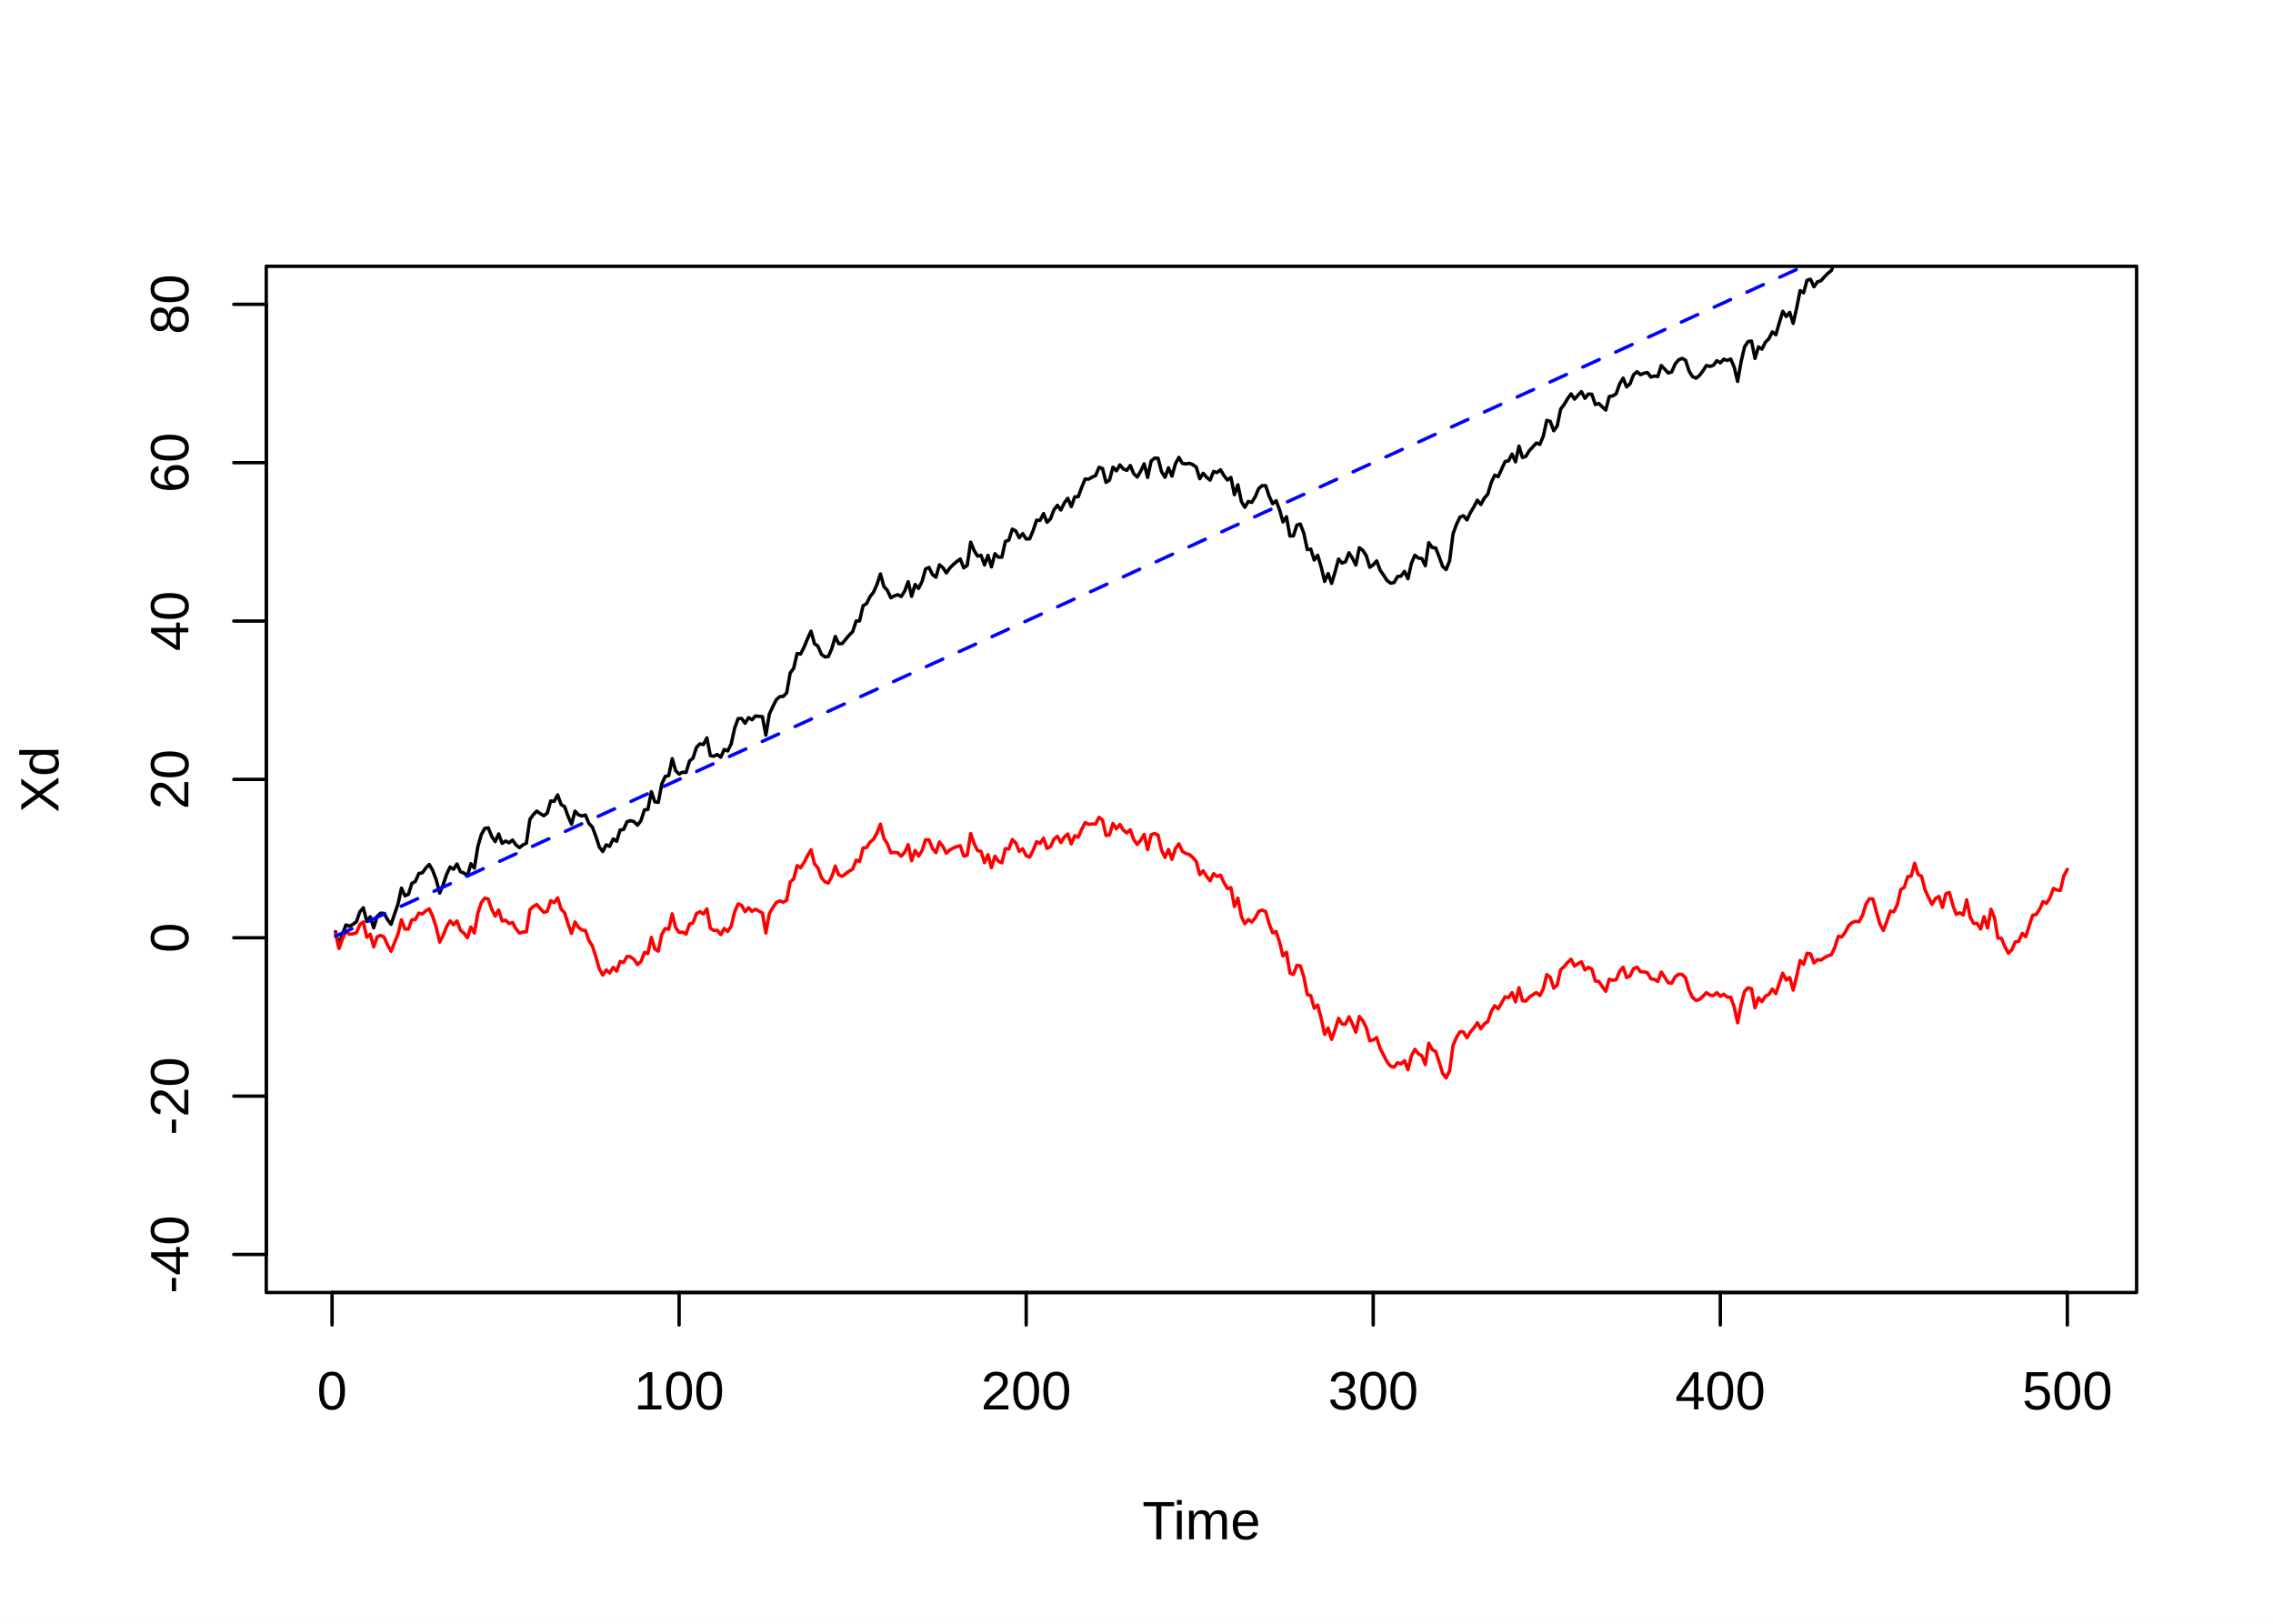
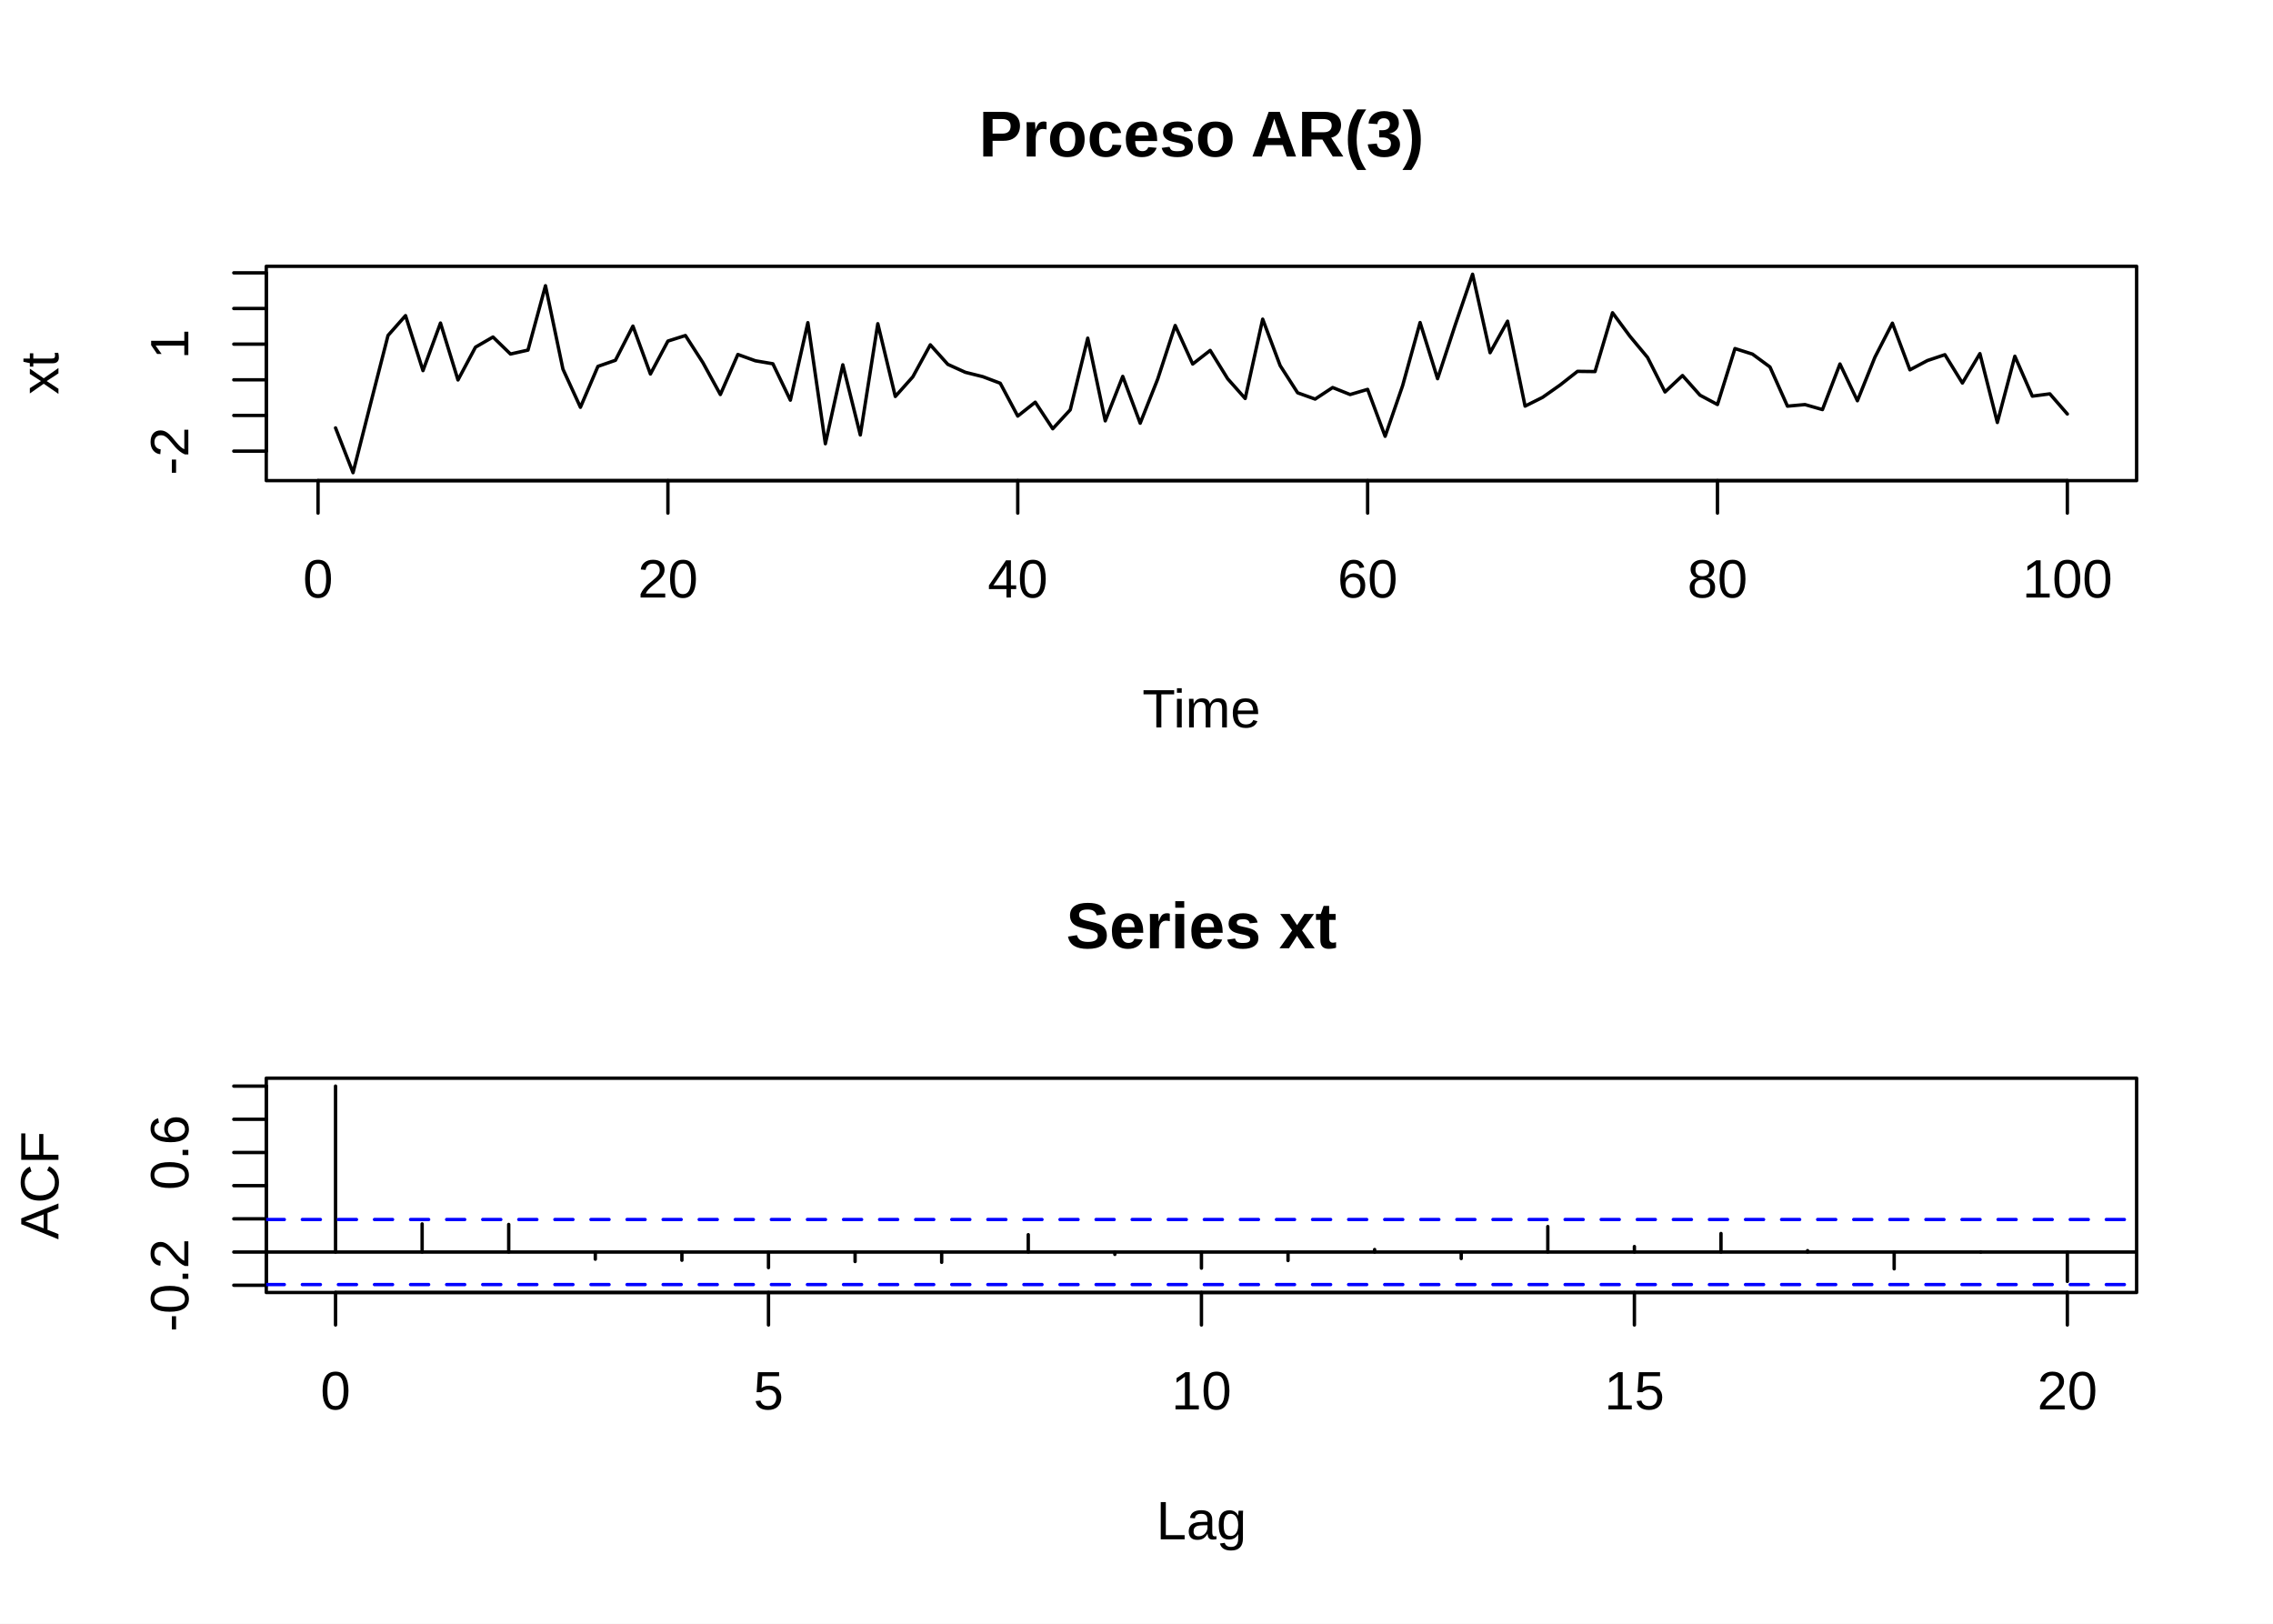
<svg xmlns="http://www.w3.org/2000/svg" class="svglite" width="504.00pt" height="360.00pt" viewBox="0 0 504.00 360.00">
  <defs>
    <style type="text/css">
    .svglite line, .svglite polyline, .svglite polygon, .svglite path, .svglite rect, .svglite circle {
      fill: none;
      stroke: #000000;
      stroke-linecap: round;
      stroke-linejoin: round;
      stroke-miterlimit: 10.00;
    }
    .svglite text {
      white-space: pre;
    }
  </style>
  </defs>
  <rect width="100%" height="100%" style="stroke: none; fill: #FFFFFF;" />
  <defs>
    <clipPath id="cpMC4wMHw1MDQuMDB8MC4wMHwzNjAuMDA=">
      <rect x="0.00" y="0.00" width="504.00" height="360.00" />
    </clipPath>
  </defs>
  <g clip-path="url(#cpMC4wMHw1MDQuMDB8MC4wMHwzNjAuMDA=)">
</g>
  <defs>
-     <clipPath id="cpNTkuMDR8NDczLjc2fDU5LjA0fDI4Ni41Ng==">
-       <rect x="59.04" y="59.04" width="414.72" height="227.52" />
+     <clipPath id="cpNTkuMDR8NDczLjc2fDU5LjA0fDEwNi41Ng==">
+       <rect x="59.04" y="59.04" width="414.72" height="47.52" />
    </clipPath>
  </defs>
-   <g clip-path="url(#cpNTkuMDR8NDczLjc2fDU5LjA0fDI4Ni41Ng==)">
-     <polyline points="74.40,206.58 75.17,209.58 75.94,207.12 76.71,205.06 77.48,205.36 78.25,204.94 79.02,204.36 79.79,202.17 80.56,201.26 81.33,204.29 82.10,203.26 82.86,205.72 83.63,203.16 84.40,202.46 85.17,202.51 85.94,203.90 86.71,204.94 87.48,202.68 88.25,200.43 89.02,196.91 89.79,198.61 90.56,198.27 91.33,195.84 92.10,195.43 92.87,193.66 93.64,193.51 94.41,192.46 95.18,191.66 95.95,193.00 96.72,195.05 97.49,198.00 98.26,196.17 99.03,193.86 99.79,192.23 100.56,192.73 101.33,191.55 102.10,193.27 102.87,193.57 103.64,194.21 104.41,191.49 105.18,192.47 105.95,187.73 106.72,185.04 107.49,183.67 108.26,183.53 109.03,185.43 109.80,186.59 110.57,184.89 111.34,186.99 112.11,186.46 112.88,186.86 113.65,186.25 114.42,187.34 115.19,187.93 115.96,187.33 116.72,186.94 117.49,181.68 118.26,180.60 119.03,179.83 119.80,180.38 120.57,180.86 121.34,180.29 122.11,177.58 122.88,177.66 123.65,176.23 124.42,178.38 125.19,178.85 125.96,180.97 126.73,182.72 127.50,179.84 128.27,180.66 129.04,180.91 129.81,180.69 130.58,182.55 131.35,183.38 132.12,185.42 132.88,187.76 133.65,188.80 134.42,187.30 135.19,187.65 135.96,186.02 136.73,186.53 137.50,184.02 138.27,183.90 139.04,182.18 139.81,181.95 140.58,182.17 141.35,182.96 142.12,181.95 142.89,179.56 143.66,179.46 144.43,175.52 145.20,177.79 145.97,177.88 146.74,173.82 147.51,172.15 148.28,171.96 149.05,168.21 149.81,170.86 150.58,171.62 151.35,171.20 152.12,171.27 152.89,168.73 153.66,168.09 154.43,165.70 155.20,164.92 155.97,165.08 156.74,163.59 157.51,167.53 158.28,167.67 159.05,167.28 159.82,167.89 160.59,166.16 161.36,166.50 162.13,164.93 162.90,161.43 163.67,159.32 164.44,159.28 165.21,160.36 165.98,159.11 166.74,159.59 167.51,158.75 168.28,158.82 169.05,158.88 169.82,162.98 170.59,158.31 171.36,156.66 172.13,155.14 172.90,154.45 173.67,154.39 174.44,153.60 175.21,149.20 175.98,148.19 176.75,144.87 177.52,145.01 178.29,143.47 179.06,141.62 179.83,139.94 180.60,142.71 181.37,143.27 182.14,145.09 182.91,145.64 183.67,145.57 184.44,143.79 185.21,141.11 185.98,142.72 186.75,142.68 187.52,141.74 188.29,140.82 189.06,140.06 189.83,137.69 190.60,137.65 191.37,134.30 192.14,133.84 192.91,132.29 193.68,131.32 194.45,129.58 195.22,127.24 195.99,130.03 196.76,130.89 197.53,132.54 198.30,132.11 199.07,131.85 199.83,132.26 200.60,131.04 201.37,128.97 202.14,132.21 202.91,129.59 203.68,130.47 204.45,128.92 205.22,126.16 205.99,125.80 206.76,127.38 207.53,127.97 208.30,125.23 209.07,125.85 209.84,127.03 210.61,125.93 211.38,125.16 212.15,124.50 212.92,123.94 213.69,125.90 214.46,125.35 215.23,120.19 216.00,122.08 216.76,123.29 217.53,123.11 218.30,125.26 219.07,123.13 219.84,125.67 220.61,122.76 221.38,123.54 222.15,123.53 222.92,120.04 223.69,119.77 224.46,117.31 225.23,117.71 226.00,119.23 226.77,118.30 227.54,119.51 228.31,119.46 229.08,117.62 229.85,115.33 230.62,115.37 231.39,113.86 232.16,115.79 232.93,115.03 233.69,113.04 234.46,112.03 235.23,113.07 236.00,111.49 236.77,110.47 237.54,112.32 238.31,110.15 239.08,110.13 239.85,108.03 240.62,106.19 241.39,106.24 242.16,105.78 242.93,105.45 243.70,103.60 244.47,103.88 245.24,106.95 246.01,106.46 246.78,103.58 247.55,104.39 248.32,103.07 249.09,103.98 249.85,104.28 250.62,103.21 251.39,105.03 252.16,105.76 252.93,104.47 253.70,102.83 254.47,105.85 255.24,102.23 256.01,101.57 256.78,101.59 257.55,104.58 258.32,105.83 259.09,103.71 259.86,105.56 260.63,102.82 261.40,101.41 262.17,102.73 262.94,102.86 263.71,102.72 264.48,103.01 265.25,103.57 266.02,106.14 266.78,104.93 267.55,105.83 268.32,106.45 269.09,104.52 269.86,104.77 270.63,104.15 271.40,105.46 272.17,106.43 272.94,105.87 273.71,109.68 274.48,107.48 275.25,111.18 276.02,112.47 276.79,111.18 277.56,111.38 278.33,110.11 279.10,108.31 279.87,107.67 280.64,107.67 281.41,109.98 282.18,111.67 282.95,111.02 283.71,112.99 284.48,115.73 285.25,114.57 286.02,118.84 286.79,118.80 287.56,116.42 288.33,116.19 289.10,118.22 289.87,121.85 290.64,121.74 291.41,124.17 292.18,123.11 292.95,125.70 293.72,128.91 294.49,127.16 295.26,129.33 296.03,126.81 296.80,123.93 297.57,124.84 298.34,124.56 299.11,122.56 299.87,123.74 300.64,125.27 301.41,121.44 302.18,122.02 302.95,123.21 303.72,125.77 304.49,125.22 305.26,124.36 306.03,126.44 306.80,127.52 307.57,128.72 308.34,129.29 309.11,129.16 309.88,127.83 310.65,127.73 311.42,126.67 312.19,128.32 312.96,124.88 313.73,123.09 314.50,123.73 315.27,123.83 316.04,125.43 316.80,120.32 317.57,121.39 318.34,121.49 319.11,123.45 319.88,125.59 320.65,126.28 321.42,124.36 322.19,118.35 322.96,116.23 323.73,114.64 324.50,114.34 325.27,115.27 326.04,113.63 326.81,112.38 327.58,110.89 328.35,111.87 329.12,110.45 329.89,109.57 330.66,106.99 331.43,105.35 332.20,105.69 332.97,103.99 333.73,102.33 334.50,102.17 335.27,100.67 336.04,102.40 336.81,98.90 337.58,101.45 338.35,101.16 339.12,99.89 339.89,99.07 340.66,98.22 341.43,98.53 342.20,96.70 342.97,93.20 343.74,93.41 344.51,95.50 345.28,94.46 346.05,90.70 346.82,89.69 347.59,88.39 348.36,87.32 349.13,88.50 349.89,87.61 350.66,86.83 351.43,88.31 352.20,87.36 352.97,87.41 353.74,89.70 354.51,89.45 355.28,90.21 356.05,90.92 356.82,87.91 357.59,87.78 358.36,87.30 359.13,85.11 359.90,83.83 360.67,85.78 361.44,85.07 362.21,83.10 362.98,82.41 363.75,83.07 364.52,82.75 365.29,82.59 366.06,83.60 366.82,83.36 367.59,83.49 368.36,81.04 369.13,81.85 369.90,82.69 370.67,82.48 371.44,80.69 372.21,79.78 372.98,79.46 373.75,79.87 374.52,82.25 375.29,83.50 376.06,83.84 376.83,83.25 377.60,82.22 378.37,81.03 379.14,81.23 379.91,81.00 380.68,79.97 381.45,80.44 382.22,79.63 382.99,79.91 383.75,79.60 384.52,81.35 385.29,84.57 386.06,80.19 386.83,76.89 387.60,75.74 388.37,75.62 389.14,79.47 389.91,76.91 390.68,77.41 391.45,75.87 392.22,75.10 392.99,73.57 393.76,74.23 394.53,71.58 395.30,69.01 396.07,70.18 396.84,69.26 397.61,71.70 398.38,68.28 399.15,64.43 399.92,64.93 400.68,62.13 401.45,61.92 402.22,63.58 402.99,62.48 403.76,62.25 404.53,61.38 405.30,60.60 406.07,59.99 406.84,57.98 407.61,55.22 408.38,54.99 409.15,53.61 409.92,51.77 410.69,50.76 411.46,50.12 412.23,49.89 413.00,48.05 413.77,45.19 414.54,43.72 415.31,43.44 416.08,46.00 416.84,48.31 417.61,49.36 418.38,46.99 419.15,44.36 419.92,44.18 420.69,42.24 421.46,38.50 422.23,37.70 423.00,34.96 423.77,34.49 424.54,31.28 425.31,33.41 426.08,33.48 426.85,36.15 427.62,37.44 428.39,38.65 429.16,37.00 429.93,36.19 430.70,38.28 431.47,34.90 432.24,34.25 433.01,36.74 433.77,38.39 434.54,37.70 435.31,37.84 436.08,34.13 436.85,37.59 437.62,38.64 438.39,38.31 439.16,39.19 439.93,36.10 440.70,38.27 441.47,33.76 442.24,35.26 443.01,39.45 443.78,39.14 444.55,40.65 445.32,41.74 446.09,40.64 446.86,38.53 447.63,38.03 448.40,35.94 449.17,36.35 449.94,33.56 450.70,30.90 451.47,30.37 452.24,28.87 453.01,26.78 453.78,26.85 454.55,25.23 455.32,22.81 456.09,22.82 456.86,22.56 457.63,18.95 458.40,17.19 " style="stroke-width: 0.75;" />
+   <g clip-path="url(#cpNTkuMDR8NDczLjc2fDU5LjA0fDEwNi41Ng==)">
+     <polyline points="74.40,94.87 78.28,104.80 82.16,89.53 86.04,74.37 89.92,69.98 93.79,82.17 97.67,71.62 101.55,84.24 105.43,76.97 109.31,74.72 113.19,78.49 117.07,77.62 120.95,63.35 124.82,81.84 128.70,90.30 132.58,81.23 136.46,79.88 140.34,72.30 144.22,82.92 148.10,75.62 151.98,74.39 155.85,80.39 159.73,87.47 163.61,78.59 167.49,79.99 171.37,80.65 175.25,88.72 179.13,71.54 183.01,98.38 186.88,80.88 190.76,96.44 194.64,71.77 198.52,87.90 202.40,83.55 206.28,76.45 210.16,80.78 214.04,82.54 217.92,83.51 221.79,84.97 225.67,92.25 229.55,89.17 233.43,95.06 237.31,90.86 241.19,74.97 245.07,93.31 248.95,83.45 252.82,93.83 256.70,84.05 260.58,72.17 264.46,80.71 268.34,77.69 272.22,83.98 276.10,88.35 279.98,70.76 283.85,81.05 287.73,87.09 291.61,88.48 295.49,85.92 299.37,87.47 303.25,86.33 307.13,96.73 311.01,85.50 314.88,71.51 318.76,83.96 322.64,72.14 326.52,60.80 330.40,78.20 334.28,71.21 338.16,90.04 342.04,88.10 345.92,85.37 349.79,82.33 353.67,82.38 357.55,69.34 361.43,74.58 365.31,79.24 369.19,86.90 373.07,83.26 376.95,87.62 380.82,89.69 384.70,77.28 388.58,78.51 392.46,81.36 396.34,90.05 400.22,89.70 404.10,90.81 407.98,80.70 411.85,88.85 415.73,79.20 419.61,71.65 423.49,82.00 427.37,79.94 431.25,78.64 435.13,84.92 439.01,78.40 442.88,93.67 446.76,78.98 450.64,87.83 454.52,87.32 458.40,91.79 " style="stroke-width: 0.75;" />
+   </g>
+   <defs>
+     <clipPath id="cpMC4wMHw1MDQuMDB8MC4wMHwxODAuMDA=">
+       <rect x="0.00" y="0.00" width="504.00" height="180.00" />
+     </clipPath>
+   </defs>
+   <g clip-path="url(#cpMC4wMHw1MDQuMDB8MC4wMHwxODAuMDA=)">
+     <text x="266.40" y="34.70" text-anchor="middle" style="font-size: 14.40px; font-weight: bold; font-family: &quot;Arial&quot;;" textLength="99.17px" lengthAdjust="spacingAndGlyphs">Proceso AR(3)</text>
+     <text x="266.40" y="161.28" text-anchor="middle" style="font-size: 12.00px; font-family: &quot;Arial&quot;;" textLength="26.66px" lengthAdjust="spacingAndGlyphs">Time</text>
+     <text transform="translate(12.96,82.80) rotate(-90)" text-anchor="middle" style="font-size: 12.00px; font-family: &quot;Arial&quot;;" textLength="9.33px" lengthAdjust="spacingAndGlyphs">xt</text>
  </g>
  <g clip-path="url(#cpMC4wMHw1MDQuMDB8MC4wMHwzNjAuMDA=)">
-     <text x="266.40" y="341.28" text-anchor="middle" style="font-size: 12.00px; font-family: &quot;Arial&quot;;" textLength="26.66px" lengthAdjust="spacingAndGlyphs">Time</text>
-     <text transform="translate(12.96,172.80) rotate(-90)" text-anchor="middle" style="font-size: 12.00px; font-family: &quot;Arial&quot;;" textLength="14.68px" lengthAdjust="spacingAndGlyphs">Xd</text>
-     <line x1="73.63" y1="286.56" x2="458.40" y2="286.56" style="stroke-width: 0.75;" />
-     <line x1="73.63" y1="286.56" x2="73.63" y2="293.76" style="stroke-width: 0.75;" />
-     <line x1="150.58" y1="286.56" x2="150.58" y2="293.76" style="stroke-width: 0.75;" />
-     <line x1="227.54" y1="286.56" x2="227.54" y2="293.76" style="stroke-width: 0.75;" />
-     <line x1="304.49" y1="286.56" x2="304.49" y2="293.76" style="stroke-width: 0.75;" />
-     <line x1="381.45" y1="286.56" x2="381.45" y2="293.76" style="stroke-width: 0.75;" />
+     <line x1="70.52" y1="106.56" x2="458.40" y2="106.56" style="stroke-width: 0.75;" />
+     <line x1="70.52" y1="106.56" x2="70.52" y2="113.76" style="stroke-width: 0.75;" />
+     <line x1="148.10" y1="106.56" x2="148.10" y2="113.76" style="stroke-width: 0.75;" />
+     <line x1="225.67" y1="106.56" x2="225.67" y2="113.76" style="stroke-width: 0.75;" />
+     <line x1="303.25" y1="106.56" x2="303.25" y2="113.76" style="stroke-width: 0.75;" />
+     <line x1="380.82" y1="106.56" x2="380.82" y2="113.76" style="stroke-width: 0.75;" />
+     <line x1="458.40" y1="106.56" x2="458.40" y2="113.76" style="stroke-width: 0.75;" />
+     <text x="70.52" y="132.48" text-anchor="middle" style="font-size: 12.00px; font-family: &quot;Arial&quot;;" textLength="6.67px" lengthAdjust="spacingAndGlyphs">0</text>
+     <text x="148.10" y="132.48" text-anchor="middle" style="font-size: 12.00px; font-family: &quot;Arial&quot;;" textLength="13.35px" lengthAdjust="spacingAndGlyphs">20</text>
+     <text x="225.67" y="132.48" text-anchor="middle" style="font-size: 12.00px; font-family: &quot;Arial&quot;;" textLength="13.35px" lengthAdjust="spacingAndGlyphs">40</text>
+     <text x="303.25" y="132.48" text-anchor="middle" style="font-size: 12.00px; font-family: &quot;Arial&quot;;" textLength="13.35px" lengthAdjust="spacingAndGlyphs">60</text>
+     <text x="380.82" y="132.48" text-anchor="middle" style="font-size: 12.00px; font-family: &quot;Arial&quot;;" textLength="13.35px" lengthAdjust="spacingAndGlyphs">80</text>
+     <text x="458.40" y="132.48" text-anchor="middle" style="font-size: 12.00px; font-family: &quot;Arial&quot;;" textLength="20.02px" lengthAdjust="spacingAndGlyphs">100</text>
+     <line x1="59.04" y1="100.02" x2="59.04" y2="60.49" style="stroke-width: 0.75;" />
+     <line x1="59.04" y1="100.02" x2="51.84" y2="100.02" style="stroke-width: 0.75;" />
+     <line x1="59.04" y1="92.11" x2="51.84" y2="92.11" style="stroke-width: 0.75;" />
+     <line x1="59.04" y1="84.21" x2="51.84" y2="84.21" style="stroke-width: 0.75;" />
+     <line x1="59.04" y1="76.30" x2="51.84" y2="76.30" style="stroke-width: 0.75;" />
+     <line x1="59.04" y1="68.40" x2="51.84" y2="68.40" style="stroke-width: 0.75;" />
+     <line x1="59.04" y1="60.49" x2="51.84" y2="60.49" style="stroke-width: 0.75;" />
+     <text transform="translate(41.76,100.02) rotate(-90)" text-anchor="middle" style="font-size: 12.00px; font-family: &quot;Arial&quot;;" textLength="10.67px" lengthAdjust="spacingAndGlyphs">-2</text>
+     <text transform="translate(41.76,76.30) rotate(-90)" text-anchor="middle" style="font-size: 12.00px; font-family: &quot;Arial&quot;;" textLength="6.67px" lengthAdjust="spacingAndGlyphs">1</text>
+     <polygon points="59.04,106.56 473.76,106.56 473.76,59.04 59.04,59.04 " style="stroke-width: 0.75;" />
+   </g>
+   <defs>
+     <clipPath id="cpNTkuMDR8NDczLjc2fDIzOS4wNHwyODYuNTY=">
+       <rect x="59.04" y="239.04" width="414.72" height="47.52" />
+     </clipPath>
+   </defs>
+   <g clip-path="url(#cpNTkuMDR8NDczLjc2fDIzOS4wNHwyODYuNTY=)">
+     <line x1="74.40" y1="277.59" x2="74.40" y2="240.80" style="stroke-width: 0.75;" />
+     <line x1="93.60" y1="277.59" x2="93.60" y2="271.35" style="stroke-width: 0.75;" />
+     <line x1="112.80" y1="277.59" x2="112.80" y2="271.47" style="stroke-width: 0.75;" />
+     <line x1="132.00" y1="277.59" x2="132.00" y2="279.17" style="stroke-width: 0.75;" />
+     <line x1="151.20" y1="277.59" x2="151.20" y2="279.41" style="stroke-width: 0.75;" />
+     <line x1="170.40" y1="277.59" x2="170.40" y2="281.05" style="stroke-width: 0.75;" />
+     <line x1="189.60" y1="277.59" x2="189.60" y2="279.69" style="stroke-width: 0.75;" />
+     <line x1="208.80" y1="277.59" x2="208.80" y2="279.87" style="stroke-width: 0.75;" />
+     <line x1="228.00" y1="277.59" x2="228.00" y2="273.74" style="stroke-width: 0.75;" />
+     <line x1="247.20" y1="277.59" x2="247.20" y2="278.11" style="stroke-width: 0.75;" />
+     <line x1="266.40" y1="277.59" x2="266.40" y2="281.16" style="stroke-width: 0.75;" />
+     <line x1="285.60" y1="277.59" x2="285.60" y2="279.47" style="stroke-width: 0.75;" />
+     <line x1="304.80" y1="277.59" x2="304.80" y2="277.03" style="stroke-width: 0.75;" />
+     <line x1="324.00" y1="277.59" x2="324.00" y2="279.03" style="stroke-width: 0.75;" />
+     <line x1="343.20" y1="277.59" x2="343.20" y2="271.94" style="stroke-width: 0.75;" />
+     <line x1="362.40" y1="277.59" x2="362.40" y2="276.37" style="stroke-width: 0.75;" />
+     <line x1="381.60" y1="277.59" x2="381.60" y2="273.48" style="stroke-width: 0.75;" />
+     <line x1="400.80" y1="277.59" x2="400.80" y2="277.28" style="stroke-width: 0.75;" />
+     <line x1="420.00" y1="277.59" x2="420.00" y2="281.31" style="stroke-width: 0.75;" />
+     <line x1="439.20" y1="277.59" x2="439.20" y2="277.55" style="stroke-width: 0.75;" />
+     <line x1="458.40" y1="277.59" x2="458.40" y2="284.10" style="stroke-width: 0.75;" />
+   </g>
+   <g clip-path="url(#cpMC4wMHw1MDQuMDB8MC4wMHwzNjAuMDA=)">
+     <line x1="74.40" y1="286.56" x2="458.40" y2="286.56" style="stroke-width: 0.75;" />
+     <line x1="74.40" y1="286.56" x2="74.40" y2="293.76" style="stroke-width: 0.75;" />
+     <line x1="170.40" y1="286.56" x2="170.40" y2="293.76" style="stroke-width: 0.75;" />
+     <line x1="266.40" y1="286.56" x2="266.40" y2="293.76" style="stroke-width: 0.75;" />
+     <line x1="362.40" y1="286.56" x2="362.40" y2="293.76" style="stroke-width: 0.75;" />
    <line x1="458.40" y1="286.56" x2="458.40" y2="293.76" style="stroke-width: 0.75;" />
-     <text x="73.63" y="312.48" text-anchor="middle" style="font-size: 12.00px; font-family: &quot;Arial&quot;;" textLength="6.67px" lengthAdjust="spacingAndGlyphs">0</text>
-     <text x="150.58" y="312.48" text-anchor="middle" style="font-size: 12.00px; font-family: &quot;Arial&quot;;" textLength="20.02px" lengthAdjust="spacingAndGlyphs">100</text>
-     <text x="227.54" y="312.48" text-anchor="middle" style="font-size: 12.00px; font-family: &quot;Arial&quot;;" textLength="20.02px" lengthAdjust="spacingAndGlyphs">200</text>
-     <text x="304.49" y="312.48" text-anchor="middle" style="font-size: 12.00px; font-family: &quot;Arial&quot;;" textLength="20.02px" lengthAdjust="spacingAndGlyphs">300</text>
-     <text x="381.45" y="312.48" text-anchor="middle" style="font-size: 12.00px; font-family: &quot;Arial&quot;;" textLength="20.02px" lengthAdjust="spacingAndGlyphs">400</text>
-     <text x="458.40" y="312.48" text-anchor="middle" style="font-size: 12.00px; font-family: &quot;Arial&quot;;" textLength="20.02px" lengthAdjust="spacingAndGlyphs">500</text>
-     <line x1="59.04" y1="278.13" x2="59.04" y2="67.47" style="stroke-width: 0.75;" />
-     <line x1="59.04" y1="278.13" x2="51.84" y2="278.13" style="stroke-width: 0.75;" />
-     <line x1="59.04" y1="243.02" x2="51.84" y2="243.02" style="stroke-width: 0.75;" />
-     <line x1="59.04" y1="207.91" x2="51.84" y2="207.91" style="stroke-width: 0.75;" />
-     <line x1="59.04" y1="172.80" x2="51.84" y2="172.80" style="stroke-width: 0.75;" />
-     <line x1="59.04" y1="137.69" x2="51.84" y2="137.69" style="stroke-width: 0.75;" />
-     <line x1="59.04" y1="102.58" x2="51.84" y2="102.58" style="stroke-width: 0.75;" />
-     <line x1="59.04" y1="67.47" x2="51.84" y2="67.47" style="stroke-width: 0.75;" />
-     <text transform="translate(41.76,278.13) rotate(-90)" text-anchor="middle" style="font-size: 12.00px; font-family: &quot;Arial&quot;;" textLength="17.34px" lengthAdjust="spacingAndGlyphs">-40</text>
-     <text transform="translate(41.76,243.02) rotate(-90)" text-anchor="middle" style="font-size: 12.00px; font-family: &quot;Arial&quot;;" textLength="17.34px" lengthAdjust="spacingAndGlyphs">-20</text>
-     <text transform="translate(41.76,207.91) rotate(-90)" text-anchor="middle" style="font-size: 12.00px; font-family: &quot;Arial&quot;;" textLength="6.67px" lengthAdjust="spacingAndGlyphs">0</text>
-     <text transform="translate(41.76,172.80) rotate(-90)" text-anchor="middle" style="font-size: 12.00px; font-family: &quot;Arial&quot;;" textLength="13.35px" lengthAdjust="spacingAndGlyphs">20</text>
-     <text transform="translate(41.76,137.69) rotate(-90)" text-anchor="middle" style="font-size: 12.00px; font-family: &quot;Arial&quot;;" textLength="13.35px" lengthAdjust="spacingAndGlyphs">40</text>
-     <text transform="translate(41.76,102.58) rotate(-90)" text-anchor="middle" style="font-size: 12.00px; font-family: &quot;Arial&quot;;" textLength="13.35px" lengthAdjust="spacingAndGlyphs">60</text>
-     <text transform="translate(41.76,67.47) rotate(-90)" text-anchor="middle" style="font-size: 12.00px; font-family: &quot;Arial&quot;;" textLength="13.35px" lengthAdjust="spacingAndGlyphs">80</text>
-     <polygon points="59.04,286.56 473.76,286.56 473.76,59.04 59.04,59.04 " style="stroke-width: 0.75;" />
+     <text x="74.40" y="312.48" text-anchor="middle" style="font-size: 12.00px; font-family: &quot;Arial&quot;;" textLength="6.67px" lengthAdjust="spacingAndGlyphs">0</text>
+     <text x="170.40" y="312.48" text-anchor="middle" style="font-size: 12.00px; font-family: &quot;Arial&quot;;" textLength="6.67px" lengthAdjust="spacingAndGlyphs">5</text>
+     <text x="266.40" y="312.48" text-anchor="middle" style="font-size: 12.00px; font-family: &quot;Arial&quot;;" textLength="13.35px" lengthAdjust="spacingAndGlyphs">10</text>
+     <text x="362.40" y="312.48" text-anchor="middle" style="font-size: 12.00px; font-family: &quot;Arial&quot;;" textLength="13.35px" lengthAdjust="spacingAndGlyphs">15</text>
+     <text x="458.40" y="312.48" text-anchor="middle" style="font-size: 12.00px; font-family: &quot;Arial&quot;;" textLength="13.35px" lengthAdjust="spacingAndGlyphs">20</text>
+     <line x1="59.04" y1="284.95" x2="59.04" y2="240.80" style="stroke-width: 0.75;" />
+     <line x1="59.04" y1="284.95" x2="51.84" y2="284.95" style="stroke-width: 0.75;" />
+     <line x1="59.04" y1="277.59" x2="51.84" y2="277.59" style="stroke-width: 0.75;" />
+     <line x1="59.04" y1="270.23" x2="51.84" y2="270.23" style="stroke-width: 0.75;" />
+     <line x1="59.04" y1="262.87" x2="51.84" y2="262.87" style="stroke-width: 0.75;" />
+     <line x1="59.04" y1="255.52" x2="51.84" y2="255.52" style="stroke-width: 0.75;" />
+     <line x1="59.04" y1="248.16" x2="51.84" y2="248.16" style="stroke-width: 0.75;" />
+     <line x1="59.04" y1="240.80" x2="51.84" y2="240.80" style="stroke-width: 0.75;" />
+     <text transform="translate(41.76,284.95) rotate(-90)" text-anchor="middle" style="font-size: 12.00px; font-family: &quot;Arial&quot;;" textLength="20.68px" lengthAdjust="spacingAndGlyphs">-0.2</text>
+     <text transform="translate(41.76,255.52) rotate(-90)" text-anchor="middle" style="font-size: 12.00px; font-family: &quot;Arial&quot;;" textLength="16.68px" lengthAdjust="spacingAndGlyphs">0.6</text>
+     <polygon points="59.04,286.56 473.76,286.56 473.76,239.04 59.04,239.04 " style="stroke-width: 0.75;" />
  </g>
-   <g clip-path="url(#cpNTkuMDR8NDczLjc2fDU5LjA0fDI4Ni41Ng==)">
-     <polyline points="74.40,206.93 75.17,210.29 75.94,208.17 76.71,206.46 77.48,207.12 78.25,207.05 79.02,206.82 79.79,204.98 80.56,204.42 81.33,207.80 82.10,207.12 82.86,209.93 83.63,207.73 84.40,207.38 85.17,207.77 85.94,209.52 86.71,210.91 87.48,209.00 88.25,207.10 89.02,203.93 89.79,205.98 90.56,205.99 91.33,203.92 92.10,203.86 92.87,202.44 93.64,202.64 94.41,201.94 95.18,201.49 95.95,203.19 96.72,205.58 97.49,208.89 98.26,207.41 99.03,205.44 99.79,204.16 100.56,205.02 101.33,204.19 102.10,206.26 102.87,206.91 103.64,207.91 104.41,205.53 105.18,206.86 105.95,202.47 106.72,200.14 107.49,199.12 108.26,199.33 109.03,201.58 109.80,203.10 110.57,201.75 111.34,204.19 112.11,204.01 112.88,204.77 113.65,204.51 114.42,205.95 115.19,206.89 115.96,206.64 116.72,206.60 117.49,201.69 118.26,200.97 119.03,200.54 119.80,201.45 120.57,202.28 121.34,202.06 122.11,199.70 122.88,200.13 123.65,199.06 124.42,201.55 125.19,202.37 125.96,204.84 126.73,206.95 127.50,204.41 128.27,205.59 129.04,206.19 129.81,206.32 130.58,208.53 131.35,209.71 132.12,212.11 132.88,214.79 133.65,216.18 134.42,215.04 135.19,215.74 135.96,214.46 136.73,215.32 137.50,213.17 138.27,213.39 139.04,212.03 139.81,212.14 140.58,212.71 141.35,213.86 142.12,213.20 142.89,211.16 143.66,211.41 144.43,207.82 145.20,210.44 145.97,210.89 146.74,207.18 147.51,205.86 148.28,206.02 149.05,202.61 149.81,205.62 150.58,206.73 151.35,206.66 152.12,207.09 152.89,204.89 153.66,204.61 154.43,202.56 155.20,202.13 155.97,202.65 156.74,201.51 157.51,205.80 158.28,206.30 159.05,206.26 159.82,207.22 160.59,205.84 161.36,206.53 162.13,205.31 162.90,202.16 163.67,200.40 164.44,200.71 165.21,202.14 165.98,201.25 166.74,202.07 167.51,201.59 168.28,202.00 169.05,202.41 169.82,206.86 170.59,202.55 171.36,201.25 172.13,200.08 172.90,199.74 173.67,200.03 174.44,199.59 175.21,195.55 175.98,194.89 176.75,191.92 177.52,192.41 178.29,191.22 179.06,189.73 179.83,188.39 180.60,191.52 181.37,192.43 182.14,194.60 182.91,195.50 183.67,195.78 184.44,194.35 185.21,192.02 185.98,193.98 186.75,194.29 187.52,193.71 188.29,193.14 189.06,192.73 189.83,190.70 190.60,191.02 191.37,188.02 192.14,187.91 192.91,186.72 193.68,186.10 194.45,184.70 195.22,182.72 195.99,185.86 196.76,187.07 197.53,189.07 198.30,188.99 199.07,189.08 199.83,189.84 200.60,188.97 201.37,187.26 202.14,190.85 202.91,188.57 203.68,189.81 204.45,188.61 205.22,186.20 205.99,186.19 206.76,188.12 207.53,189.06 208.30,186.67 209.07,187.65 209.84,189.18 210.61,188.43 211.38,188.01 212.15,187.70 212.92,187.50 213.69,189.80 214.46,189.61 215.23,184.80 216.00,187.03 216.76,188.59 217.53,188.77 218.30,191.27 219.07,189.49 219.84,192.38 220.61,189.82 221.38,190.96 222.15,191.30 222.92,188.15 223.69,188.23 224.46,186.13 225.23,186.88 226.00,188.75 226.77,188.17 227.54,189.73 228.31,190.03 229.08,188.54 229.85,186.61 230.62,187.00 231.39,185.84 232.16,188.11 232.93,187.71 233.69,186.07 234.46,185.41 235.23,186.81 236.00,185.57 236.77,184.90 237.54,187.11 238.31,185.29 239.08,185.62 239.85,183.87 240.62,182.38 241.39,182.78 242.16,182.68 242.93,182.69 243.70,181.20 244.47,181.83 245.24,185.24 246.01,185.11 246.78,182.58 247.55,183.74 248.32,182.78 249.09,184.04 249.85,184.68 250.62,183.97 251.39,186.14 252.16,187.22 252.93,186.28 253.70,184.99 254.47,188.37 255.24,185.09 256.01,184.78 256.78,185.16 257.55,188.49 258.32,190.10 259.09,188.32 259.86,190.53 260.63,188.14 261.40,187.08 262.17,188.75 262.94,189.23 263.71,189.44 264.48,190.09 265.25,190.99 266.02,193.92 266.78,193.06 267.55,194.31 268.32,195.28 269.09,193.70 269.86,194.31 270.63,194.03 271.40,195.70 272.17,197.01 272.94,196.80 273.71,200.97 274.48,199.12 275.25,203.17 276.02,204.81 276.79,203.88 277.56,204.42 278.33,203.50 279.10,202.05 279.87,201.77 280.64,202.12 281.41,204.78 282.18,206.82 282.95,206.53 283.71,208.84 284.48,211.94 285.25,211.13 286.02,215.74 286.79,216.05 287.56,214.03 288.33,214.15 289.10,216.53 289.87,220.51 290.64,220.75 291.41,223.54 292.18,222.83 292.95,225.77 293.72,229.32 294.49,227.92 295.26,230.45 296.03,228.28 296.80,225.76 297.57,227.02 298.34,227.08 299.11,225.44 299.87,226.97 300.64,228.85 301.41,225.37 302.18,226.30 302.95,227.84 303.72,230.75 304.49,230.56 305.26,230.04 306.03,232.48 306.80,233.91 307.57,235.46 308.34,236.38 309.11,236.60 309.88,235.62 310.65,235.88 311.42,235.17 312.19,237.16 312.96,234.08 313.73,232.64 314.50,233.63 315.27,234.08 316.04,236.03 316.80,231.28 317.57,232.69 318.34,233.15 319.11,235.46 319.88,237.95 320.65,238.99 321.42,237.42 322.19,231.76 322.96,229.99 323.73,228.75 324.50,228.80 325.27,230.09 326.04,228.80 326.81,227.90 327.58,226.76 328.35,228.09 329.12,227.02 329.89,226.49 330.66,224.26 331.43,222.97 332.20,223.66 332.97,222.32 333.73,221.01 334.50,221.20 335.27,220.05 336.04,222.13 336.81,218.98 337.58,221.88 338.35,221.94 339.12,221.03 339.89,220.55 340.66,220.06 341.43,220.72 342.20,219.24 342.97,216.09 343.74,216.65 344.51,219.09 345.28,218.41 346.05,214.99 346.82,214.33 347.59,213.38 348.36,212.67 349.13,214.20 349.89,213.66 350.66,213.23 351.43,215.06 352.20,214.46 352.97,214.87 353.74,217.50 354.51,217.61 355.28,218.72 356.05,219.78 356.82,217.11 357.59,217.34 358.36,217.21 359.13,215.37 359.90,214.44 360.67,216.74 361.44,216.38 362.21,214.76 362.98,214.43 363.75,215.44 364.52,215.47 365.29,215.66 366.06,217.02 366.82,217.13 367.59,217.61 368.36,215.51 369.13,216.67 369.90,217.87 370.67,218.01 371.44,216.57 372.21,216.01 372.98,216.04 373.75,216.80 374.52,219.53 375.29,221.14 376.06,221.83 376.83,221.59 377.60,220.90 378.37,220.07 379.14,220.62 379.91,220.74 380.68,220.07 381.45,220.88 382.22,220.43 382.99,221.06 383.75,221.10 384.52,223.20 385.29,226.77 386.06,222.74 386.83,219.79 387.60,218.99 388.37,219.23 389.14,223.43 389.91,221.21 390.68,222.07 391.45,220.88 392.22,220.46 392.99,219.28 393.76,220.30 394.53,217.99 395.30,215.78 396.07,217.29 396.84,216.73 397.61,219.52 398.38,216.45 399.15,212.95 399.92,213.80 400.68,211.35 401.45,211.49 402.22,213.50 402.99,212.76 403.76,212.87 404.53,212.35 405.30,211.93 406.07,211.67 406.84,210.01 407.61,207.61 408.38,207.72 409.15,206.69 409.92,205.20 410.69,204.54 411.46,204.26 412.23,204.37 413.00,202.89 413.77,200.39 414.54,199.26 415.31,199.34 416.08,202.25 416.84,204.90 417.61,206.30 418.38,204.29 419.15,202.01 419.92,202.18 420.69,200.59 421.46,197.20 422.23,196.76 423.00,194.37 423.77,194.25 424.54,191.38 425.31,193.87 426.08,194.29 426.85,197.31 427.62,198.95 428.39,200.51 429.16,199.21 429.93,198.75 430.70,201.19 431.47,198.16 432.24,197.87 433.01,200.71 433.77,202.71 434.54,202.37 435.31,202.86 436.08,199.50 436.85,203.32 437.62,204.72 438.39,204.74 439.16,205.97 439.93,203.23 440.70,205.75 441.47,201.59 442.24,203.44 443.01,207.98 443.78,208.03 444.55,209.89 445.32,211.32 446.09,210.58 446.86,208.82 447.63,208.67 448.40,206.93 449.17,207.69 449.94,205.25 450.70,202.94 451.47,202.76 452.24,201.62 453.01,199.88 453.78,200.29 454.55,199.03 455.32,196.96 456.09,197.32 456.86,197.42 457.63,194.15 458.40,192.75 " style="stroke-width: 0.75; stroke: #FF0000;" />
-     <polyline points="74.40,207.56 75.17,207.21 75.94,206.86 76.71,206.51 77.48,206.16 78.25,205.80 79.02,205.45 79.79,205.10 80.56,204.75 81.33,204.40 82.10,204.05 82.86,203.70 83.63,203.35 84.40,203.00 85.17,202.64 85.94,202.29 86.71,201.94 87.48,201.59 88.25,201.24 89.02,200.89 89.79,200.54 90.56,200.19 91.33,199.84 92.10,199.48 92.87,199.13 93.64,198.78 94.41,198.43 95.18,198.08 95.95,197.73 96.72,197.38 97.49,197.03 98.26,196.68 99.03,196.32 99.79,195.97 100.56,195.62 101.33,195.27 102.10,194.92 102.87,194.57 103.64,194.22 104.41,193.87 105.18,193.52 105.95,193.16 106.72,192.81 107.49,192.46 108.26,192.11 109.03,191.76 109.80,191.41 110.57,191.06 111.34,190.71 112.11,190.36 112.88,190.00 113.65,189.65 114.42,189.30 115.19,188.95 115.96,188.60 116.72,188.25 117.49,187.90 118.26,187.55 119.03,187.20 119.80,186.84 120.57,186.49 121.34,186.14 122.11,185.79 122.88,185.44 123.65,185.09 124.42,184.74 125.19,184.39 125.96,184.04 126.73,183.68 127.50,183.33 128.27,182.98 129.04,182.63 129.81,182.28 130.58,181.93 131.35,181.58 132.12,181.23 132.88,180.88 133.65,180.52 134.42,180.17 135.19,179.82 135.96,179.47 136.73,179.12 137.50,178.77 138.27,178.42 139.04,178.07 139.81,177.72 140.58,177.36 141.35,177.01 142.12,176.66 142.89,176.31 143.66,175.96 144.43,175.61 145.20,175.26 145.97,174.91 146.74,174.56 147.51,174.20 148.28,173.85 149.05,173.50 149.81,173.15 150.58,172.80 151.35,172.45 152.12,172.10 152.89,171.75 153.66,171.40 154.43,171.04 155.20,170.69 155.97,170.34 156.74,169.99 157.51,169.64 158.28,169.29 159.05,168.94 159.82,168.59 160.59,168.24 161.36,167.88 162.13,167.53 162.90,167.18 163.67,166.83 164.44,166.48 165.21,166.13 165.98,165.78 166.74,165.43 167.51,165.08 168.28,164.72 169.05,164.37 169.82,164.02 170.59,163.67 171.36,163.32 172.13,162.97 172.90,162.62 173.67,162.27 174.44,161.92 175.21,161.56 175.98,161.21 176.75,160.86 177.52,160.51 178.29,160.16 179.06,159.81 179.83,159.46 180.60,159.11 181.37,158.76 182.14,158.40 182.91,158.05 183.67,157.70 184.44,157.35 185.21,157.00 185.98,156.65 186.75,156.30 187.52,155.95 188.29,155.60 189.06,155.24 189.83,154.89 190.60,154.54 191.37,154.19 192.14,153.84 192.91,153.49 193.68,153.14 194.45,152.79 195.22,152.44 195.99,152.08 196.76,151.73 197.53,151.38 198.30,151.03 199.07,150.68 199.83,150.33 200.60,149.98 201.37,149.63 202.14,149.28 202.91,148.92 203.68,148.57 204.45,148.22 205.22,147.87 205.99,147.52 206.76,147.17 207.53,146.82 208.30,146.47 209.07,146.12 209.84,145.76 210.61,145.41 211.38,145.06 212.15,144.71 212.92,144.36 213.69,144.01 214.46,143.66 215.23,143.31 216.00,142.96 216.76,142.60 217.53,142.25 218.30,141.90 219.07,141.55 219.84,141.20 220.61,140.85 221.38,140.50 222.15,140.15 222.92,139.80 223.69,139.44 224.46,139.09 225.23,138.74 226.00,138.39 226.77,138.04 227.54,137.69 228.31,137.34 229.08,136.99 229.85,136.64 230.62,136.28 231.39,135.93 232.16,135.58 232.93,135.23 233.69,134.88 234.46,134.53 235.23,134.18 236.00,133.83 236.77,133.48 237.54,133.12 238.31,132.77 239.08,132.42 239.85,132.07 240.62,131.72 241.39,131.37 242.16,131.02 242.93,130.67 243.70,130.32 244.47,129.96 245.24,129.61 246.01,129.26 246.78,128.91 247.55,128.56 248.32,128.21 249.09,127.86 249.85,127.51 250.62,127.16 251.39,126.80 252.16,126.45 252.93,126.10 253.70,125.75 254.47,125.40 255.24,125.05 256.01,124.70 256.78,124.35 257.55,124.00 258.32,123.64 259.09,123.29 259.86,122.94 260.63,122.59 261.40,122.24 262.17,121.89 262.94,121.54 263.71,121.19 264.48,120.84 265.25,120.48 266.02,120.13 266.78,119.78 267.55,119.43 268.32,119.08 269.09,118.73 269.86,118.38 270.63,118.03 271.40,117.68 272.17,117.32 272.94,116.97 273.71,116.62 274.48,116.27 275.25,115.92 276.02,115.57 276.79,115.22 277.56,114.87 278.33,114.52 279.10,114.16 279.87,113.81 280.64,113.46 281.41,113.11 282.18,112.76 282.95,112.41 283.71,112.06 284.48,111.71 285.25,111.36 286.02,111.00 286.79,110.65 287.56,110.30 288.33,109.95 289.10,109.60 289.87,109.25 290.64,108.90 291.41,108.55 292.18,108.20 292.95,107.84 293.72,107.49 294.49,107.14 295.26,106.79 296.03,106.44 296.80,106.09 297.57,105.74 298.34,105.39 299.11,105.04 299.87,104.68 300.64,104.33 301.41,103.98 302.18,103.63 302.95,103.28 303.72,102.93 304.49,102.58 305.26,102.23 306.03,101.88 306.80,101.52 307.57,101.17 308.34,100.82 309.11,100.47 309.88,100.12 310.65,99.77 311.42,99.42 312.19,99.07 312.96,98.72 313.73,98.36 314.50,98.01 315.27,97.66 316.04,97.31 316.80,96.96 317.57,96.61 318.34,96.26 319.11,95.91 319.88,95.56 320.65,95.20 321.42,94.85 322.19,94.50 322.96,94.15 323.73,93.80 324.50,93.45 325.27,93.10 326.04,92.75 326.81,92.40 327.58,92.04 328.35,91.69 329.12,91.34 329.89,90.99 330.66,90.64 331.43,90.29 332.20,89.94 332.97,89.59 333.73,89.24 334.50,88.88 335.27,88.53 336.04,88.18 336.81,87.83 337.58,87.48 338.35,87.13 339.12,86.78 339.89,86.43 340.66,86.08 341.43,85.72 342.20,85.37 342.97,85.02 343.74,84.67 344.51,84.32 345.28,83.97 346.05,83.62 346.82,83.27 347.59,82.92 348.36,82.56 349.13,82.21 349.89,81.86 350.66,81.51 351.43,81.16 352.20,80.81 352.97,80.46 353.74,80.11 354.51,79.76 355.28,79.40 356.05,79.05 356.82,78.70 357.59,78.35 358.36,78.00 359.13,77.65 359.90,77.30 360.67,76.95 361.44,76.60 362.21,76.24 362.98,75.89 363.75,75.54 364.52,75.19 365.29,74.84 366.06,74.49 366.82,74.14 367.59,73.79 368.36,73.44 369.13,73.08 369.90,72.73 370.67,72.38 371.44,72.03 372.21,71.68 372.98,71.33 373.75,70.98 374.52,70.63 375.29,70.28 376.06,69.92 376.83,69.57 377.60,69.22 378.37,68.87 379.14,68.52 379.91,68.17 380.68,67.82 381.45,67.47 382.22,67.12 382.99,66.76 383.75,66.41 384.52,66.06 385.29,65.71 386.06,65.36 386.83,65.01 387.60,64.66 388.37,64.31 389.14,63.96 389.91,63.60 390.68,63.25 391.45,62.90 392.22,62.55 392.99,62.20 393.76,61.85 394.53,61.50 395.30,61.15 396.07,60.80 396.84,60.44 397.61,60.09 398.38,59.74 399.15,59.39 399.92,59.04 400.68,58.69 401.45,58.34 402.22,57.99 402.99,57.64 403.76,57.28 404.53,56.93 405.30,56.58 406.07,56.23 406.84,55.88 407.61,55.53 408.38,55.18 409.15,54.83 409.92,54.48 410.69,54.12 411.46,53.77 412.23,53.42 413.00,53.07 413.77,52.72 414.54,52.37 415.31,52.02 416.08,51.67 416.84,51.32 417.61,50.96 418.38,50.61 419.15,50.26 419.92,49.91 420.69,49.56 421.46,49.21 422.23,48.86 423.00,48.51 423.77,48.16 424.54,47.80 425.31,47.45 426.08,47.10 426.85,46.75 427.62,46.40 428.39,46.05 429.16,45.70 429.93,45.35 430.70,45.00 431.47,44.64 432.24,44.29 433.01,43.94 433.77,43.59 434.54,43.24 435.31,42.89 436.08,42.54 436.85,42.19 437.62,41.84 438.39,41.48 439.16,41.13 439.93,40.78 440.70,40.43 441.47,40.08 442.24,39.73 443.01,39.38 443.78,39.03 444.55,38.68 445.32,38.32 446.09,37.97 446.86,37.62 447.63,37.27 448.40,36.92 449.17,36.57 449.94,36.22 450.70,35.87 451.47,35.52 452.24,35.16 453.01,34.81 453.78,34.46 454.55,34.11 455.32,33.76 456.09,33.41 456.86,33.06 457.63,32.71 458.40,32.36 " style="stroke-width: 0.75; stroke: #0000FF; stroke-dasharray: 4.00,4.00;" />
+   <defs>
+     <clipPath id="cpMC4wMHw1MDQuMDB8MTgwLjAwfDM2MC4wMA==">
+       <rect x="0.00" y="180.00" width="504.00" height="180.00" />
+     </clipPath>
+   </defs>
+   <g clip-path="url(#cpMC4wMHw1MDQuMDB8MTgwLjAwfDM2MC4wMA==)">
+     <text x="266.40" y="341.28" text-anchor="middle" style="font-size: 12.00px; font-family: &quot;Arial&quot;;" textLength="20.02px" lengthAdjust="spacingAndGlyphs">Lag</text>
+     <text transform="translate(12.96,262.80) rotate(-90)" text-anchor="middle" style="font-size: 12.00px; font-family: &quot;Arial&quot;;" textLength="24.00px" lengthAdjust="spacingAndGlyphs">ACF</text>
+   </g>
+   <g clip-path="url(#cpNTkuMDR8NDczLjc2fDIzOS4wNHwyODYuNTY=)">
+     <line x1="59.04" y1="277.59" x2="473.76" y2="277.59" style="stroke-width: 0.75;" />
+     <line x1="59.04" y1="270.38" x2="473.76" y2="270.38" style="stroke-width: 0.75; stroke: #0000FF; stroke-dasharray: 4.00,4.00;" />
+     <line x1="59.04" y1="284.80" x2="473.76" y2="284.80" style="stroke-width: 0.75; stroke: #0000FF; stroke-dasharray: 4.00,4.00;" />
+   </g>
+   <g clip-path="url(#cpMC4wMHw1MDQuMDB8MTgwLjAwfDM2MC4wMA==)">
+     <text x="266.40" y="210.24" text-anchor="middle" style="font-size: 14.40px; font-weight: bold; font-family: &quot;Arial&quot;;" textLength="64.01px" lengthAdjust="spacingAndGlyphs">Series  xt</text>
  </g>
</svg>
